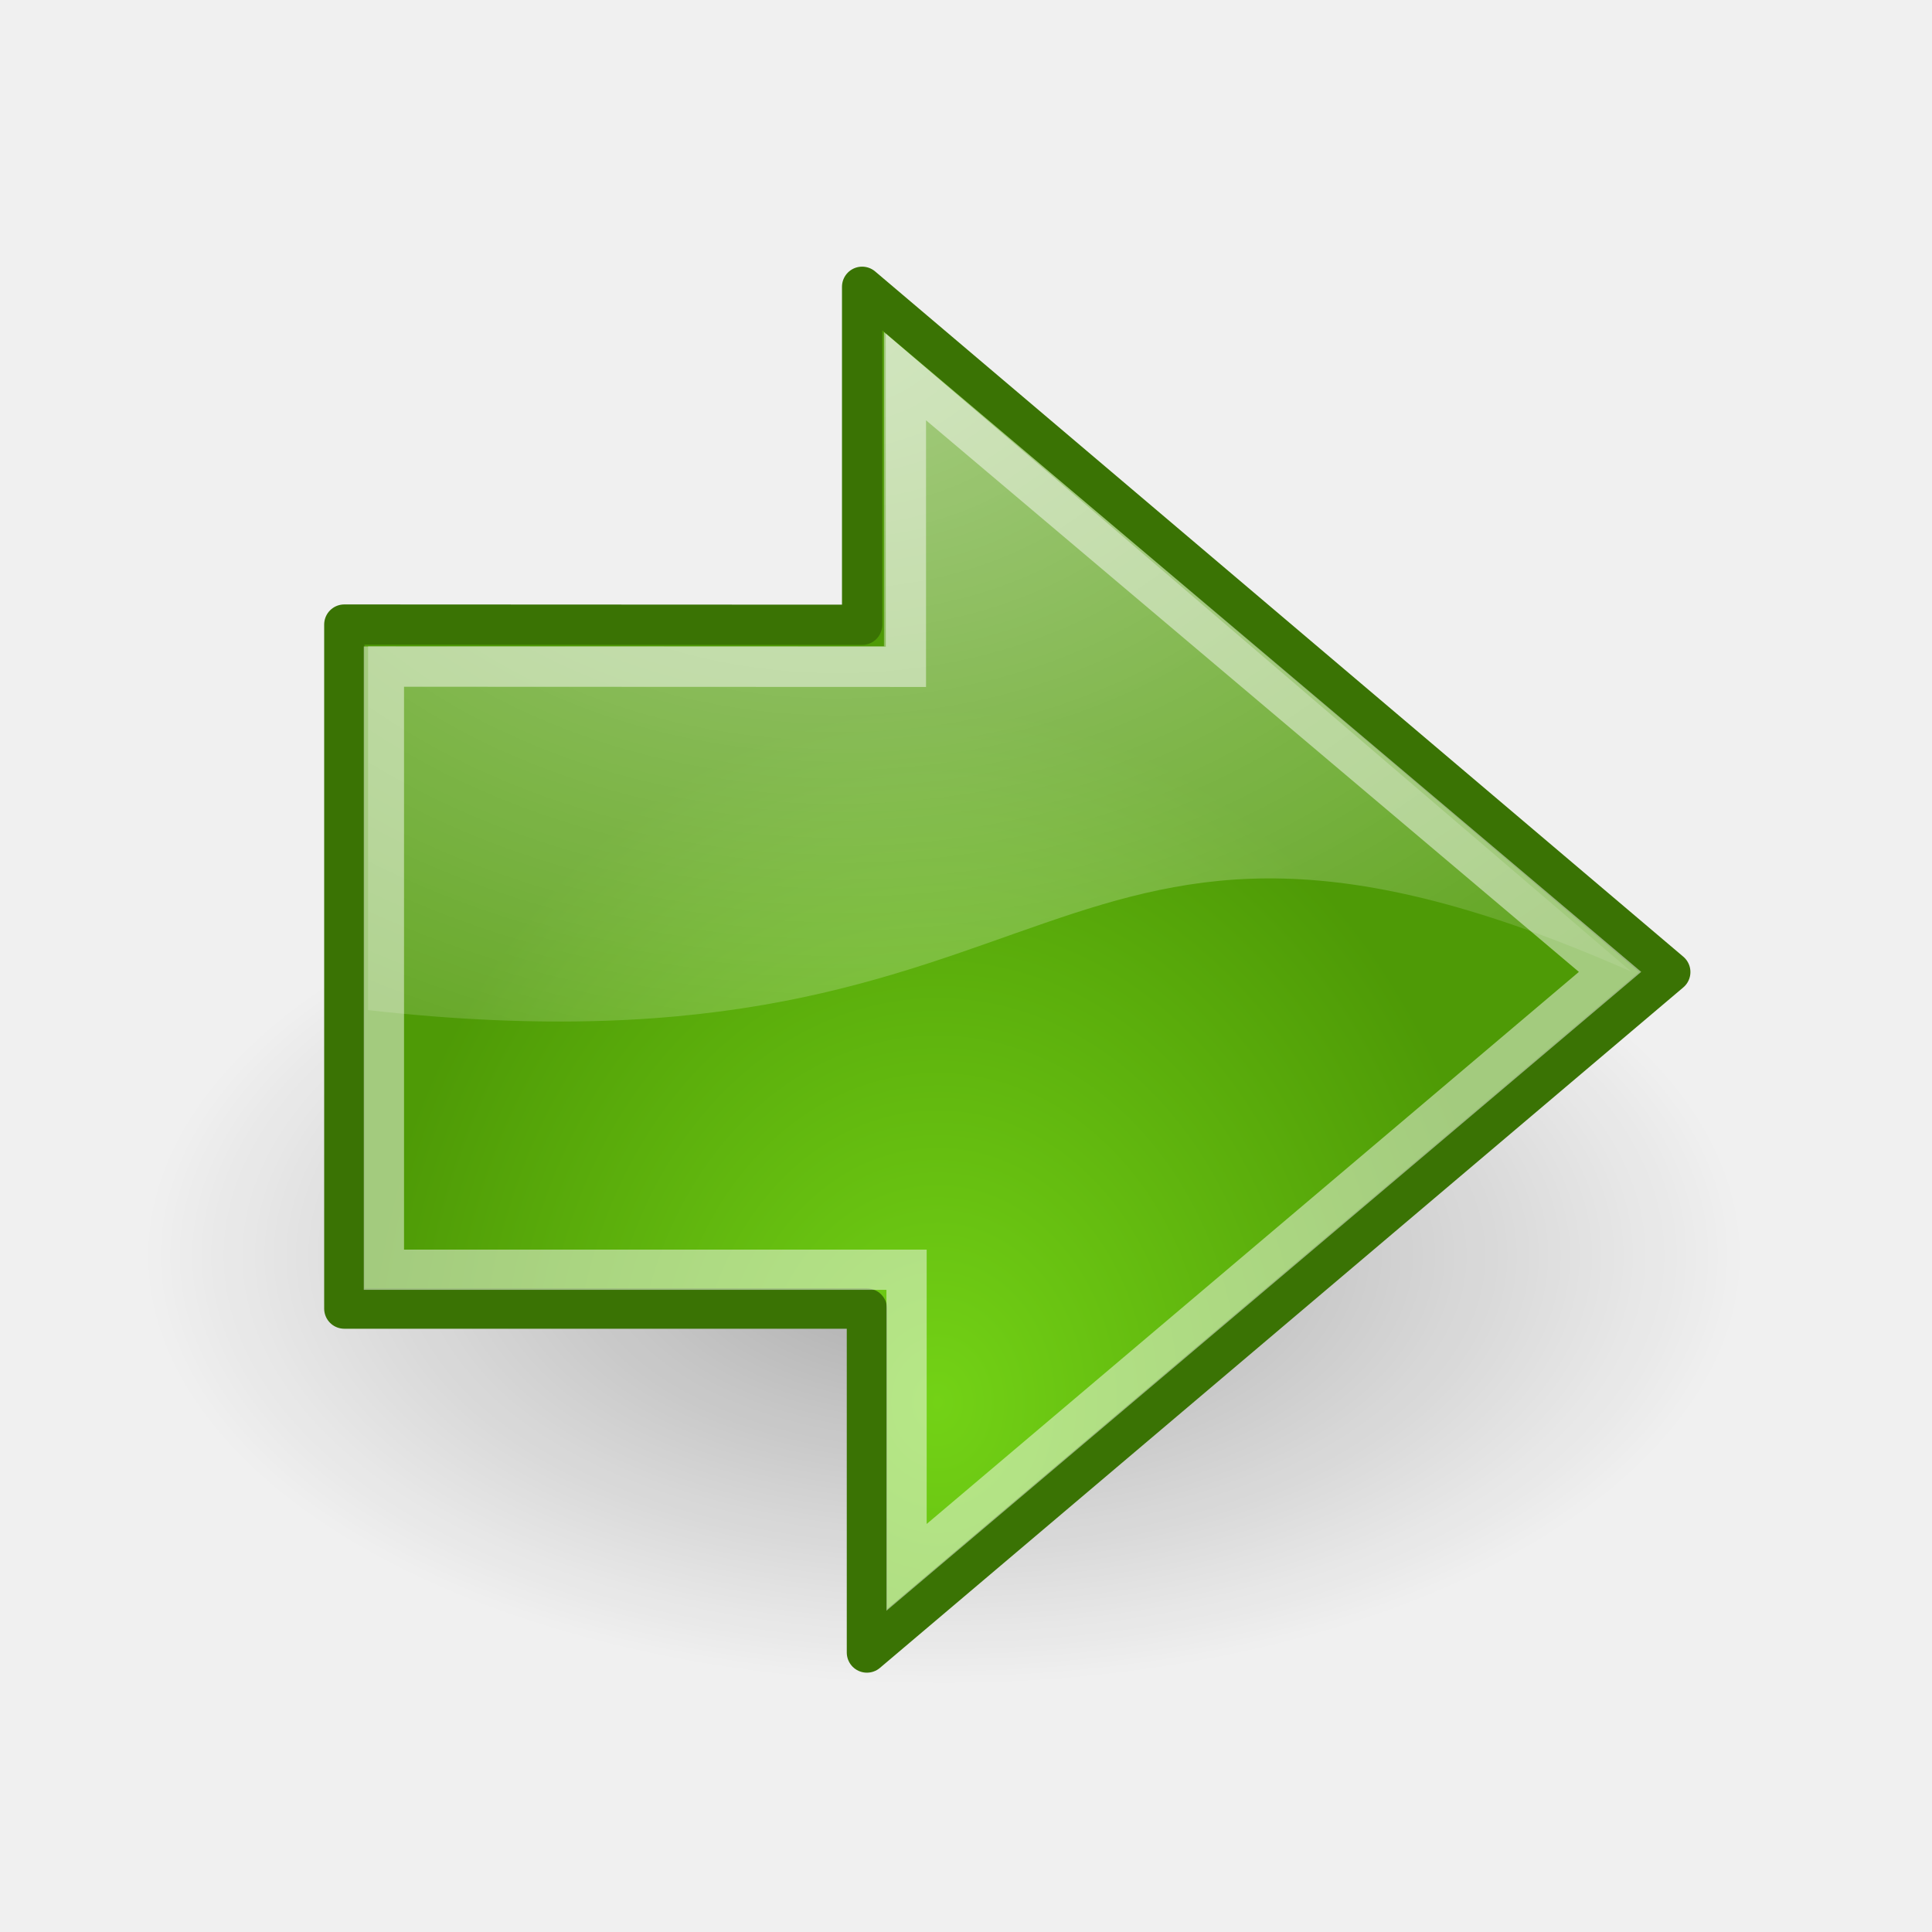
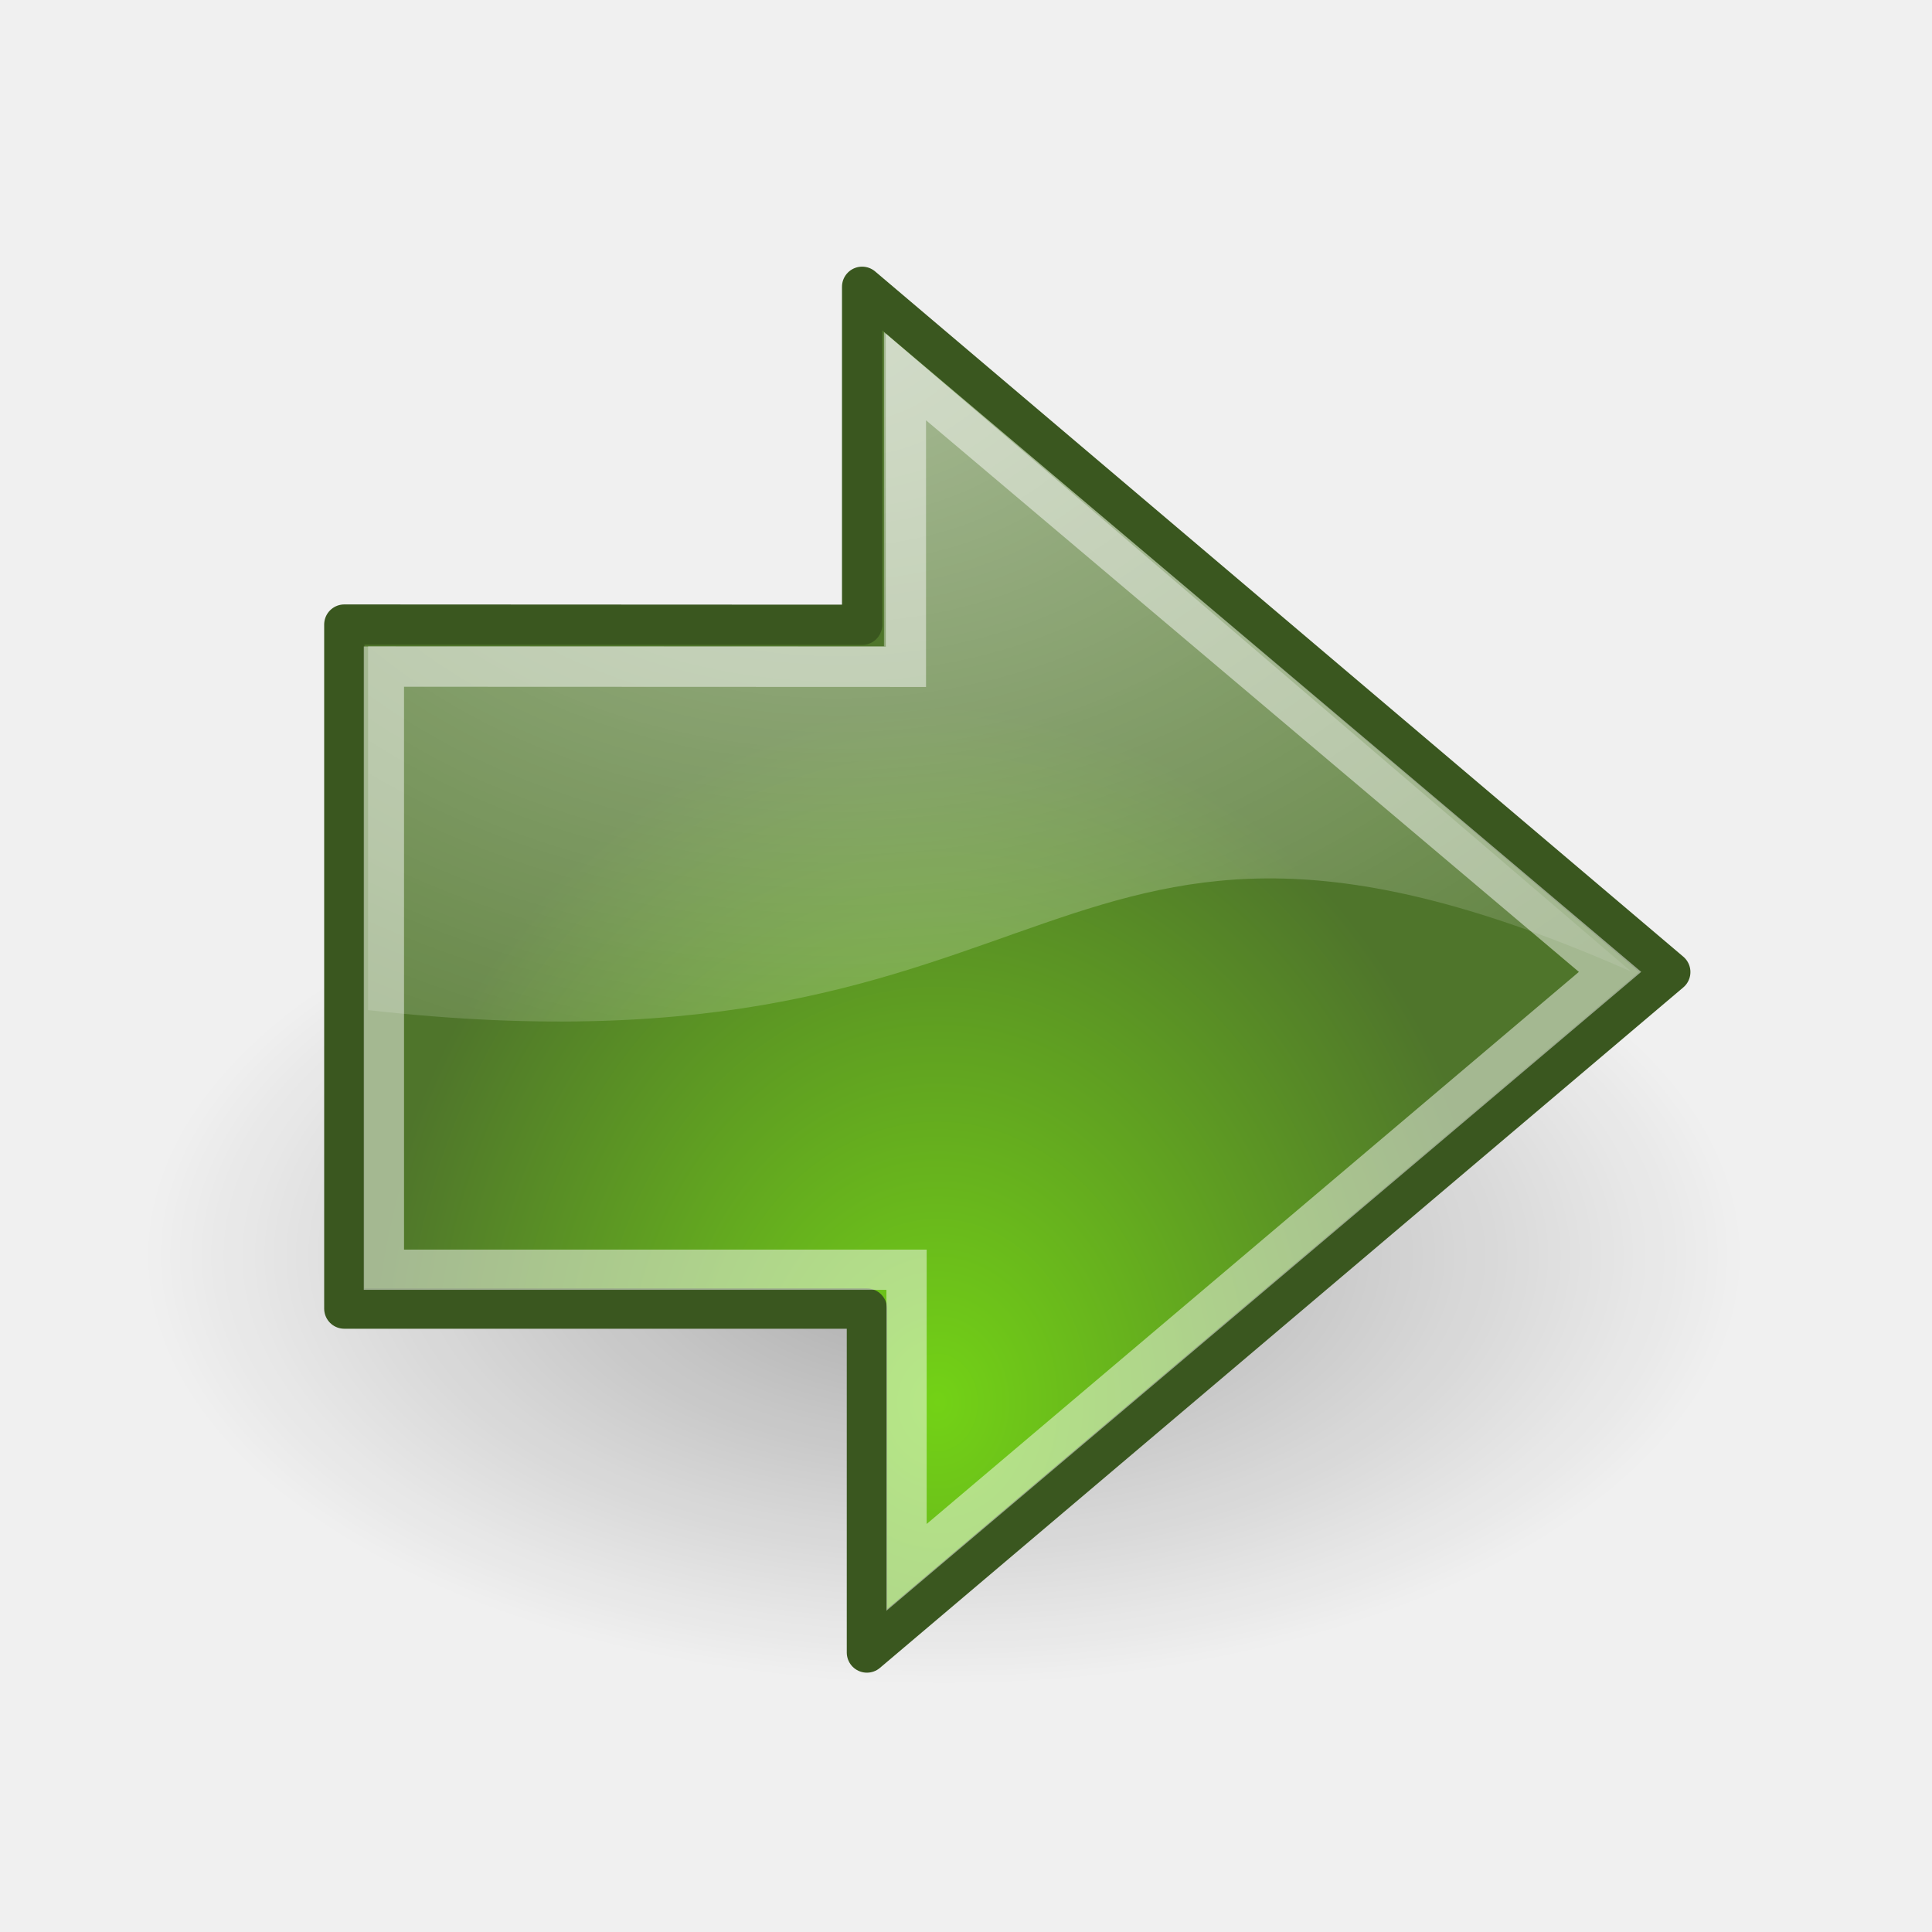
<svg xmlns="http://www.w3.org/2000/svg" xmlns:xlink="http://www.w3.org/1999/xlink" id="svg11300" height="48" width="48" version="1.0">
  <defs id="defs3">
    <linearGradient id="linearGradient2591">
      <stop style="stop-color:#73d216" offset="0" id="stop2593" />
-       <stop style="stop-color:#4e9a06" offset="1" id="stop2595" />
+       <stop style="stop-color:#4f752b;stop-opacity:1;" offset="1" id="stop2595" />
    </linearGradient>
    <linearGradient id="linearGradient8662">
      <stop id="stop8664" offset="0" style="stop-color:#000000;stop-opacity:1;" />
      <stop id="stop8666" offset="1" style="stop-color:#000000;stop-opacity:0;" />
    </linearGradient>
    <linearGradient id="linearGradient8650">
      <stop id="stop8652" offset="0" style="stop-color:#ffffff;stop-opacity:1;" />
      <stop id="stop8654" offset="1" style="stop-color:#ffffff;stop-opacity:0;" />
    </linearGradient>
    <radialGradient gradientUnits="userSpaceOnUse" gradientTransform="matrix(2.046729,-3.749427e-16,2.853404e-16,1.55761,-19.51799,3.452086)" r="17.171" fy="2.897" fx="19.701" cy="2.897" cx="19.701" id="radialGradient8656" xlink:href="#linearGradient8650" />
    <radialGradient gradientUnits="userSpaceOnUse" gradientTransform="matrix(1,0,0,0.536723,2.511012e-15,16.87306)" r="15.645" fy="36.421" fx="24.837" cy="36.421" cx="24.837" id="radialGradient8668" xlink:href="#linearGradient8662" />
    <radialGradient xlink:href="#linearGradient2591" id="radialGradient2597" cx="22.292" cy="32.798" fx="22.292" fy="32.798" r="16.956" gradientTransform="matrix(0.843022,1.871885e-16,-2.265228e-16,1.020168,4.499298,1.381992)" gradientUnits="userSpaceOnUse" />
  </defs>
  <g id="layer1">
    <path transform="matrix(1.271186,0,0,1.271186,-8.119376,-15.10179)" d="M 40.482 36.421 A 15.645 8.397 0 1 1  9.192,36.421 A 15.645 8.397 0 1 1  40.482 36.421 z" id="path8660" style="opacity:0.299;color:#000000;fill:url(#radialGradient8668);fill-opacity:1;fill-rule:evenodd;stroke:none;stroke-width:1;stroke-linecap:butt;stroke-linejoin:miter;marker:none;marker-start:none;marker-mid:none;marker-end:none;stroke-miterlimit:10;stroke-dasharray:none;stroke-dashoffset:0;stroke-opacity:1;visibility:visible;display:inline;overflow:visible" />
-     <path id="path8643" d="M 8.554,15.517 L 8.554,32.512 L 21.538,32.512 L 21.538,41.057 L 41.498,24.15 L 21.419,7.125 L 21.419,15.523 L 8.554,15.517 z " style="opacity:1;color:#000000;fill:url(#radialGradient2597);fill-opacity:1;fill-rule:evenodd;stroke:#3a7304;stroke-width:1;stroke-linecap:round;stroke-linejoin:round;marker:none;marker-start:none;marker-mid:none;marker-end:none;stroke-miterlimit:10;stroke-dasharray:none;stroke-dashoffset:0;stroke-opacity:1;visibility:visible;display:inline;overflow:visible" />
+     <path id="path8643" d="M 8.554,15.517 L 8.554,32.512 L 21.538,32.512 L 21.538,41.057 L 41.498,24.15 L 21.419,7.125 L 21.419,15.523 L 8.554,15.517 z " style="opacity:1;color:#000000;fill:url(#radialGradient2597);fill-opacity:1;fill-rule:evenodd;stroke:#3a571f;stroke-width:1;stroke-linecap:round;stroke-linejoin:round;marker:none;marker-start:none;marker-mid:none;marker-end:none;stroke-miterlimit:10;stroke-dasharray:none;stroke-dashoffset:0;stroke-opacity:1;visibility:visible;display:inline;overflow:visible" />
    <path id="path8645" d="M 21.962,8.249 L 21.962,16.055 L 9.145,16.055 L 9.145,25.096 C 26.895,27.096 25.779,17.64 40.529,24.14 L 21.962,8.249 z " style="opacity:0.508;color:#000000;fill:url(#radialGradient8656);fill-opacity:1;fill-rule:evenodd;stroke:none;stroke-width:1;stroke-linecap:round;stroke-linejoin:round;marker:none;marker-start:none;marker-mid:none;marker-end:none;stroke-miterlimit:10;stroke-dasharray:none;stroke-dashoffset:0;stroke-opacity:1;visibility:visible;display:inline;overflow:visible" />
    <path style="opacity:0.481;color:#000000;fill:none;fill-opacity:1;fill-rule:evenodd;stroke:#ffffff;stroke-width:1;stroke-linecap:butt;stroke-linejoin:miter;marker:none;marker-start:none;marker-mid:none;marker-end:none;stroke-miterlimit:10;stroke-dasharray:none;stroke-dashoffset:0;stroke-opacity:1;visibility:visible;display:inline;overflow:visible" d="M 9.538,16.562 L 9.538,31.546 L 22.523,31.546 L 22.523,38.941 L 40.001,24.146 L 22.507,9.365 L 22.507,16.567 L 9.538,16.562 z " id="path8658" />
  </g>
</svg>
